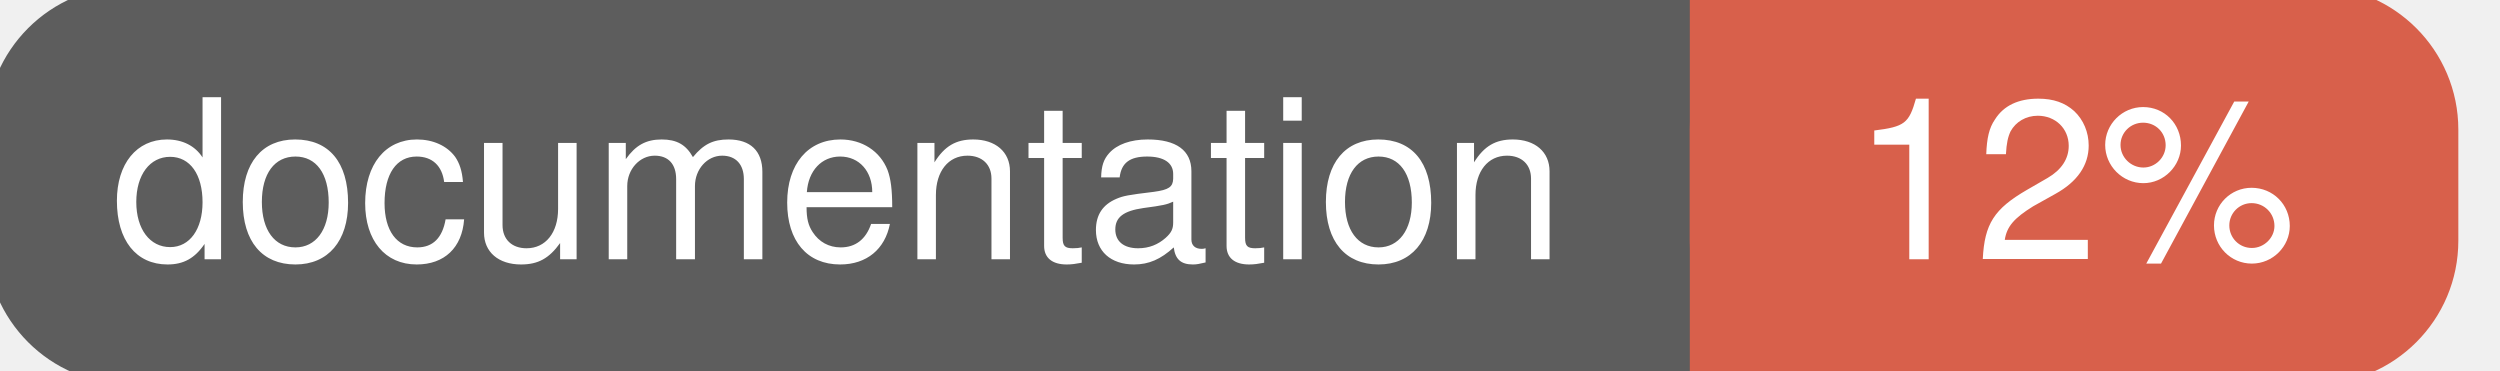
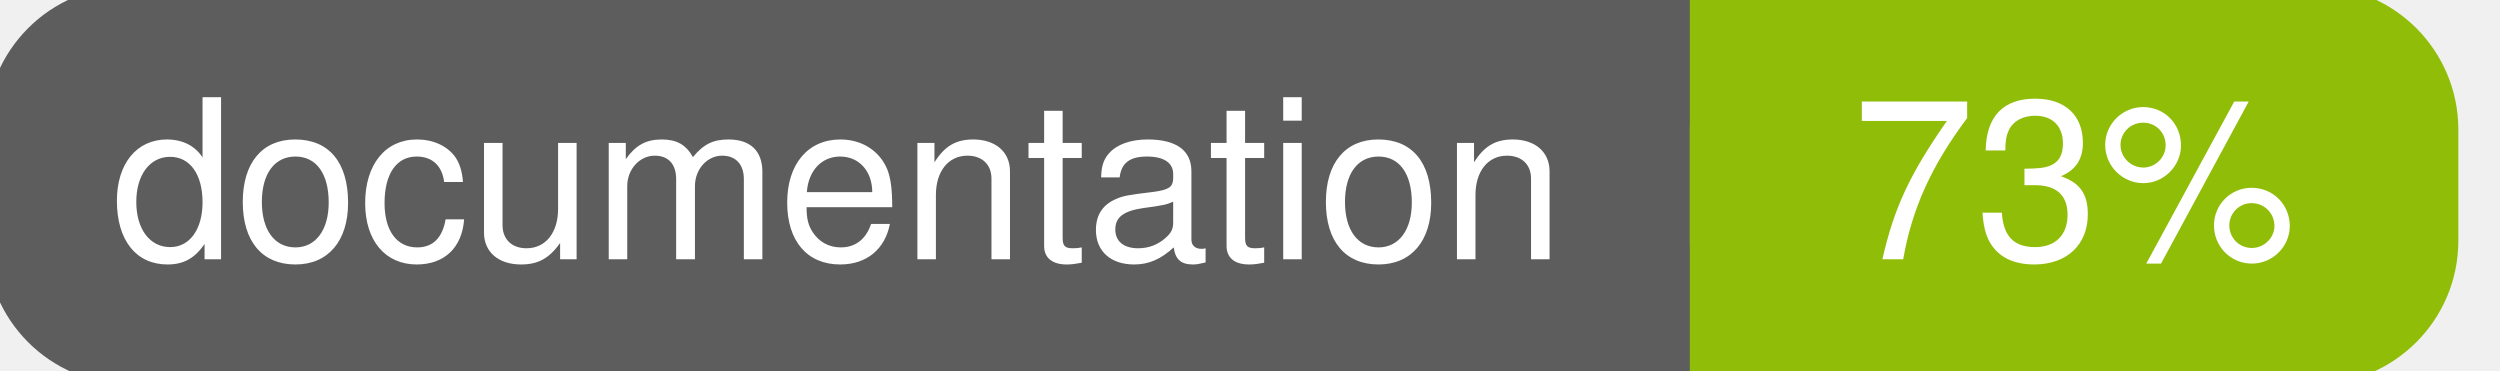
<svg xmlns="http://www.w3.org/2000/svg" width="135" height="20">
  <g>
    <rect id="svg_1" height="20" width="130" y="0" x="0" stroke-width="1.5" stroke="#5d5d5d" fill="#5d5d5d" rx="7" ry="7" />
-     <rect id="svg_2" height="20" width="40" y="0" x="92" stroke-width="1.5" stroke="#d8604b" fill="#d8604b" rx="7" ry="7" />
-     <rect id="svg_3" height="20" width="22" y="0" x="92" stroke-width="1.5" stroke="#d8604b" fill="#d8604b" />
+     <rect id="svg_2" height="20" width="40" y="0" x="92" stroke-width="1.5" stroke="#8fbd08" fill="#8fbd08" rx="7" ry="7" />
+     <rect id="svg_3" height="20" width="22" y="0" x="92" stroke-width="1.5" stroke="#8fbd08" fill="#8fbd08" />
    <text xml:space="preserve" text-anchor="start" font-family="Helvetica, Arial, sans-serif" font-size="12" id="svg_4" y="14" x="6" stroke-width="0" stroke="#5d5d5d" fill="#ffffff">documentation</text>
-     <text xml:space="preserve" text-anchor="middle" font-family="Helvetica, Arial, sans-serif" font-size="12" id="svg_5" y="14" x="112" stroke-width="0" stroke="#5d5d5d" fill="#ffffff" style="text-anchor: middle">12%</text>
+     <text xml:space="preserve" text-anchor="middle" font-family="Helvetica, Arial, sans-serif" font-size="12" id="svg_5" y="14" x="112" stroke-width="0" stroke="#5d5d5d" fill="#ffffff" style="text-anchor: middle">73%</text>
  </g>
</svg>
